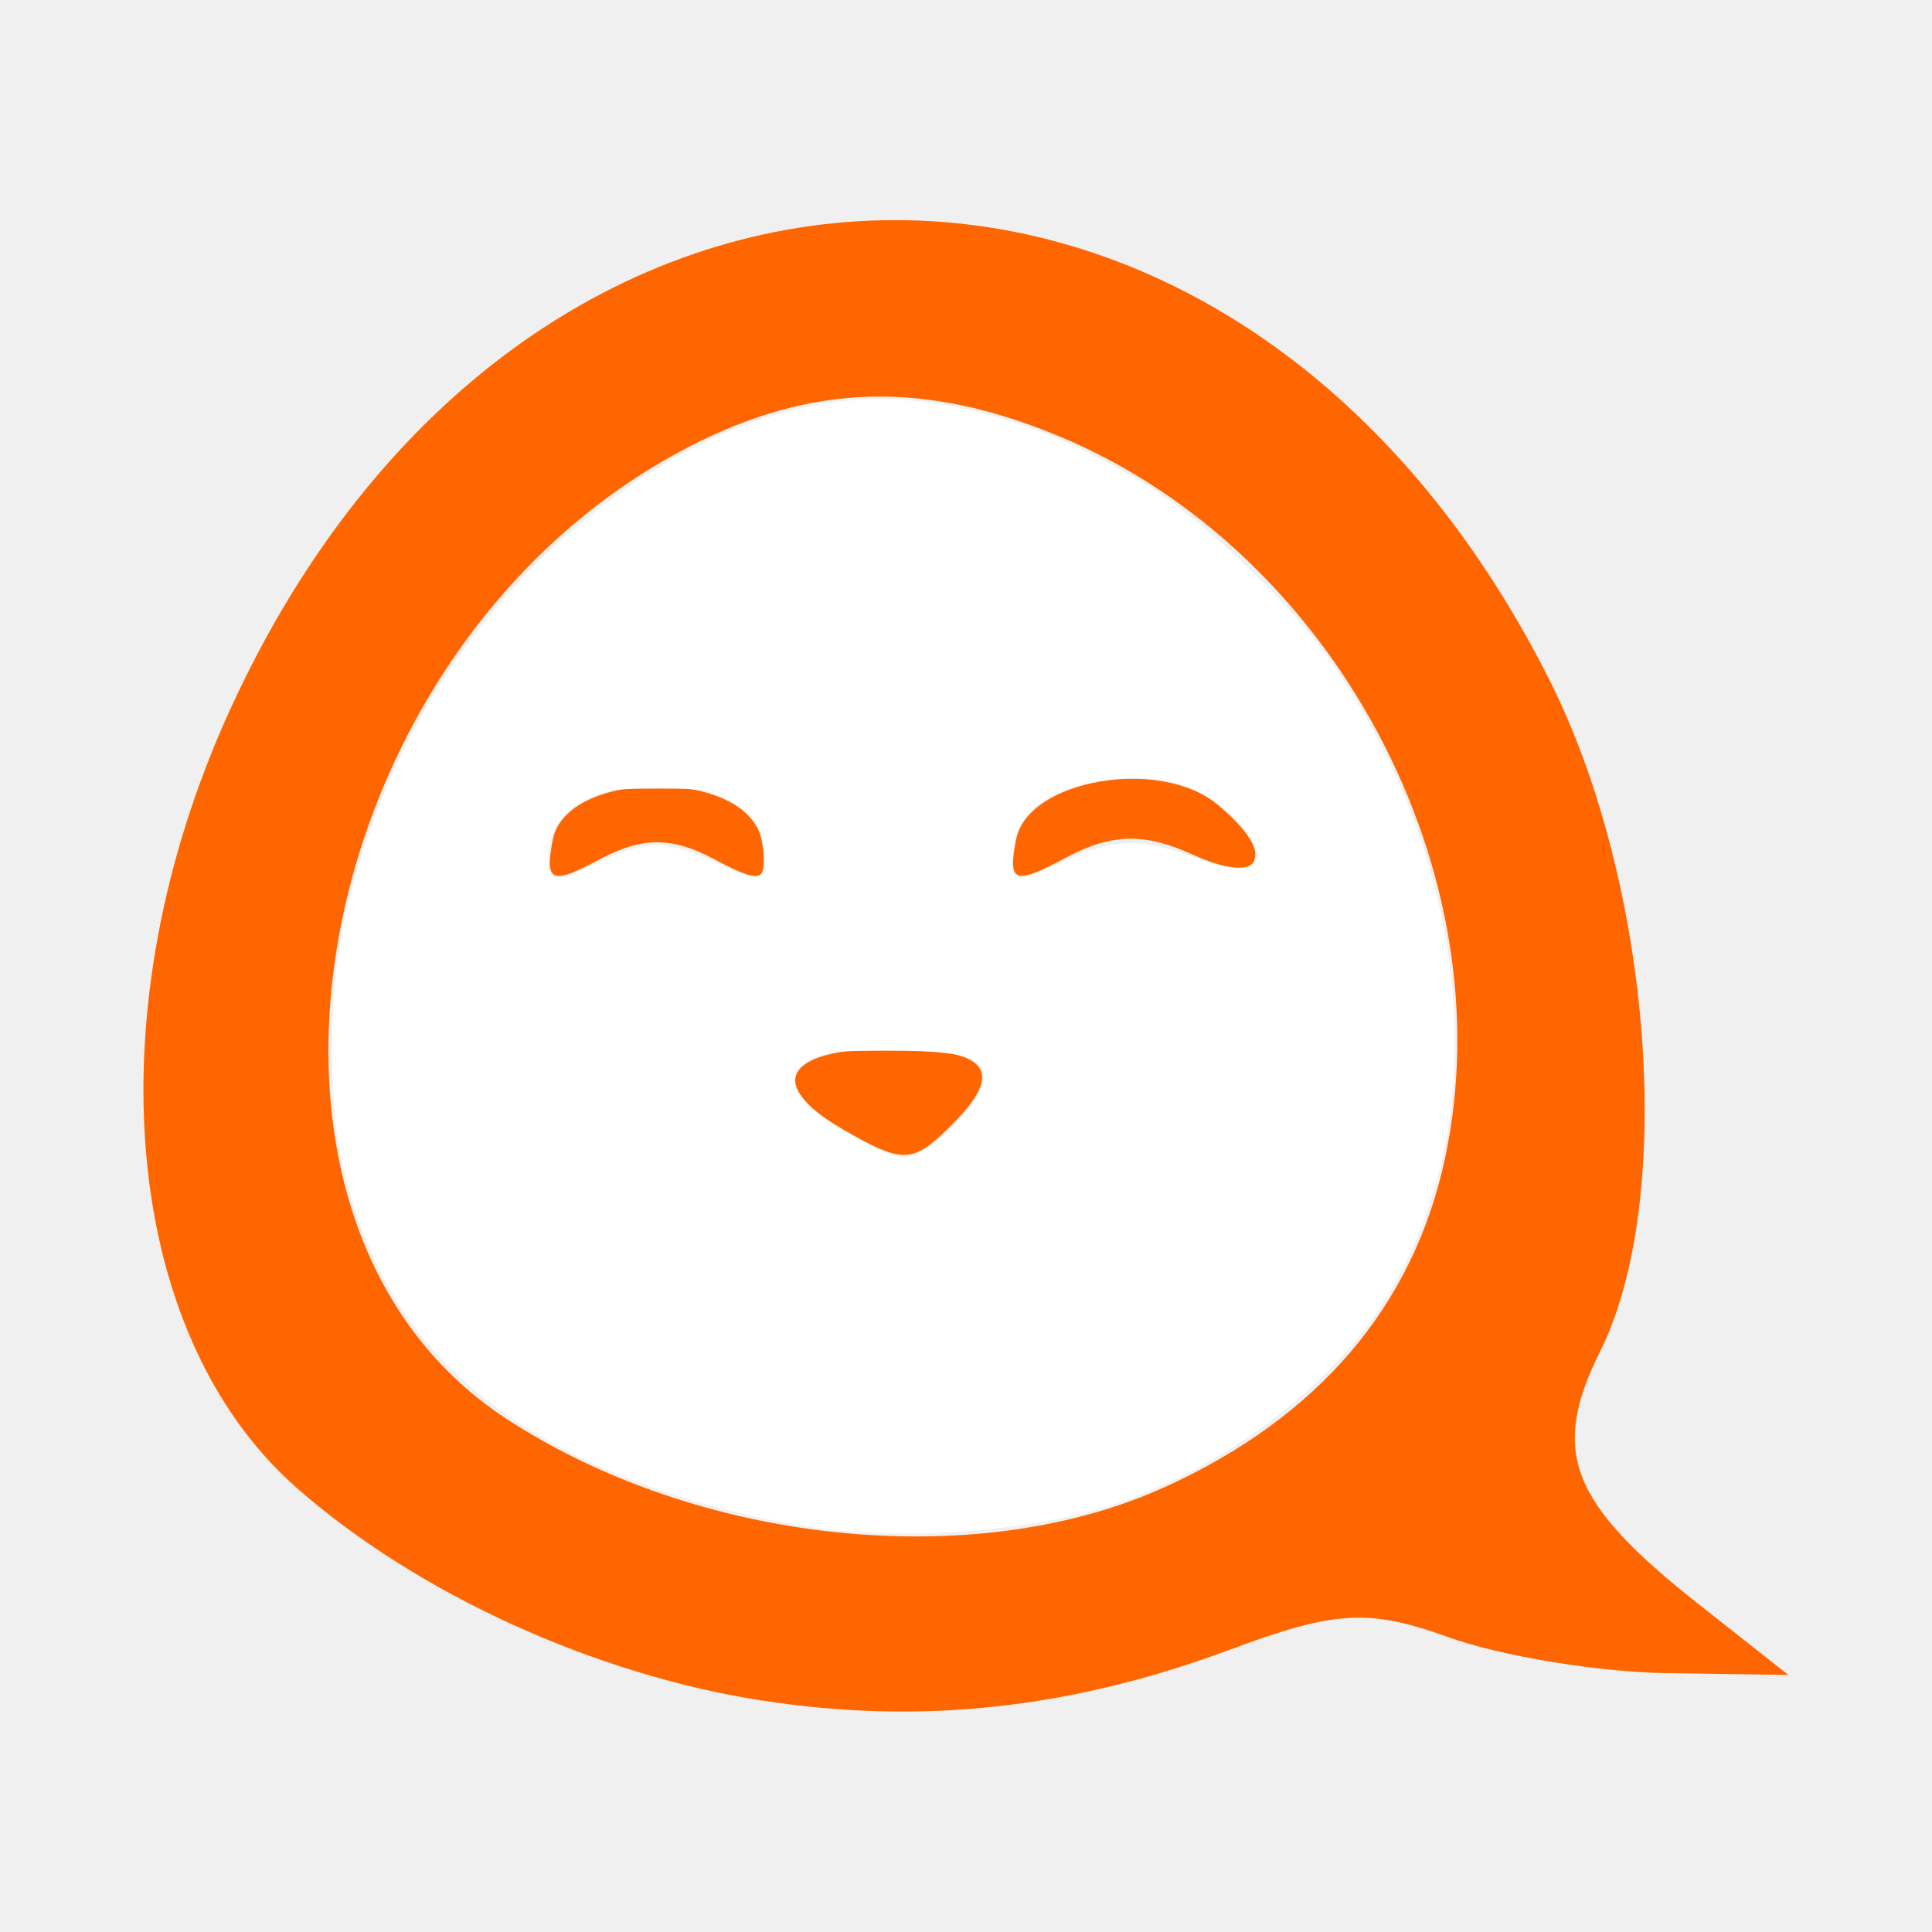
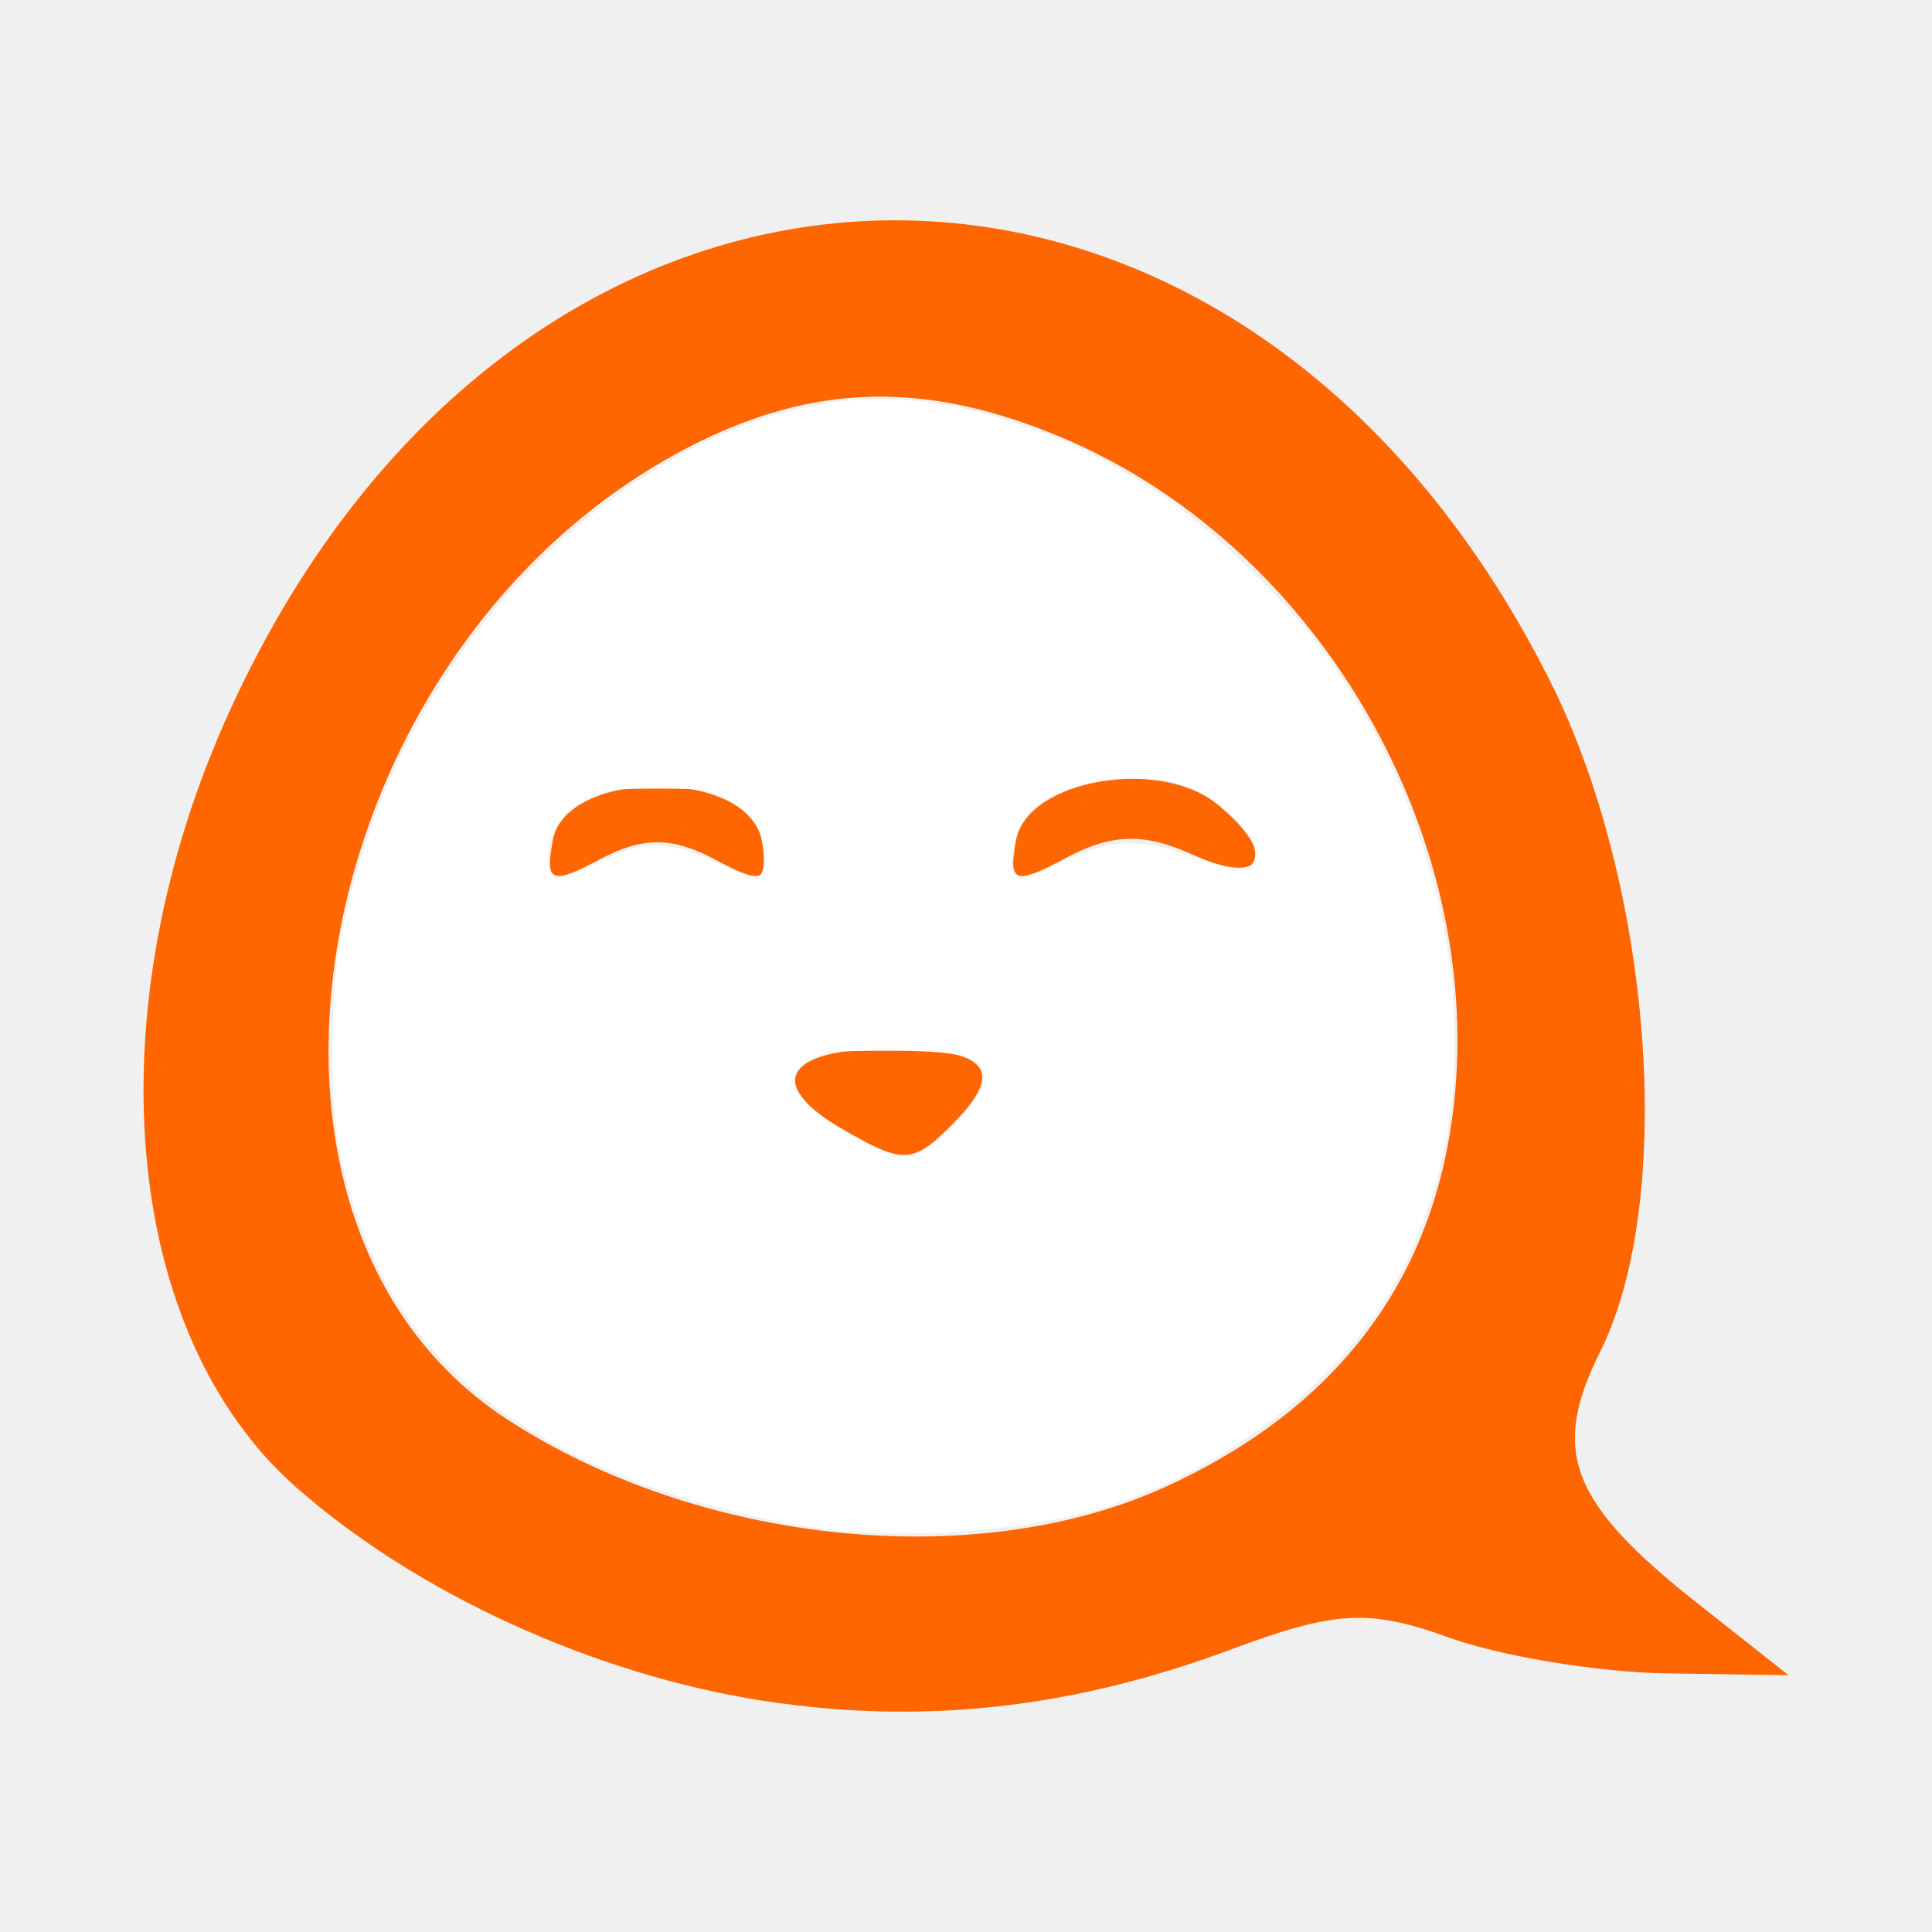
- <svg xmlns="http://www.w3.org/2000/svg" width="15mm" height="15mm" viewBox="0 0 15 15" version="1.1" id="svg530">
-   <defs id="defs527" />
-   <g id="layer1">
-     <path style="fill:#ff6600;stroke-width:0.212" d="m 5.921,13.204 c -1.305,-0.202 -2.681,-0.83 -3.615,-1.65 -1.368,-1.201 -1.584,-3.719 -0.518,-6.048 2.272,-4.964 7.8,-5.084 10.244,-0.223 0.796,1.583 0.98,4.03 0.391,5.21 -0.389,0.78 -0.234,1.175 0.773,1.968 l 0.689,0.543 -0.953,-0.014 c -0.524,-0.008 -1.282,-0.133 -1.684,-0.278 -0.618,-0.223 -0.881,-0.209 -1.693,0.094 -1.235,0.46 -2.405,0.588 -3.635,0.397 z m 3.118,-1.656 c 1.197,-0.544 1.934,-1.407 2.18,-2.555 0.474,-2.212 -0.86,-4.713 -2.989,-5.603 -1.047,-0.437 -1.921,-0.415 -2.873,0.075 -2.963,1.524 -3.808,5.989 -1.429,7.548 1.49,0.976 3.642,1.201 5.11,0.535 z M 6.531,8.76 c -0.593,-0.346 -0.43,-0.618 0.37,-0.618 0.776,0 0.913,0.167 0.487,0.593 -0.303,0.303 -0.376,0.305 -0.857,0.025 z M 4.292,6.519 c 0.107,-0.554 1.513,-0.554 1.62,0 0.064,0.333 0.012,0.354 -0.368,0.151 -0.326,-0.174 -0.558,-0.174 -0.884,0 -0.379,0.203 -0.432,0.181 -0.368,-0.151 z m 3.597,0 c 0.088,-0.466 1.116,-0.644 1.564,-0.272 0.479,0.398 0.356,0.639 -0.198,0.386 -0.368,-0.168 -0.628,-0.162 -0.971,0.022 -0.41,0.219 -0.46,0.202 -0.395,-0.137 z" id="path153" />
-     <path style="fill:#ffffff;stroke-width:0.17;stroke-miterlimit:7.9" d="M 23.843,44.803 C 19.529,44.173 15.627,42.489 13.354,40.277 11.591,38.56 10.586,36.635 9.984,33.82 9.678,32.387 9.677,29.235 9.983,27.628 11.143,21.533 14.705,16.364 19.727,13.485 c 2.07,-1.187 3.965,-1.733 6.043,-1.744 2.673,-0.013 5.549,0.948 8.302,2.775 1.601,1.062 4.134,3.605 5.208,5.226 4.023,6.076 4.53,13.508 1.265,18.555 -1.708,2.64 -5.039,5.034 -8.325,5.983 -2.404,0.694 -5.767,0.904 -8.376,0.522 z m 3.25,-11.01 c 0.193,-0.1 0.623,-0.473 0.957,-0.83 1.492,-1.595 1,-2.195 -1.803,-2.194 -2.115,10e-4 -2.978,0.284 -2.978,0.975 0,0.437 0.803,1.141 1.962,1.721 1.114,0.558 1.341,0.598 1.863,0.328 z m -9.516,-8.495 c 1.387,-0.646 1.974,-0.646 3.353,8.98e-4 1.219,0.572 1.488,0.572 1.544,0.002 0.086,-0.883 -0.609,-1.748 -1.677,-2.091 -0.266,-0.085 -0.959,-0.153 -1.538,-0.151 -2.043,0.008 -3.17,0.754 -3.17,2.099 0,0.764 0.123,0.776 1.488,0.14 z m 13.605,-0.002 c 1.411,-0.67 2.291,-0.712 3.73,-0.179 0.587,0.217 1.237,0.395 1.446,0.395 1.211,0 0.061,-1.842 -1.523,-2.441 -1.527,-0.578 -4.055,-0.104 -4.764,0.892 -0.275,0.387 -0.47,1.289 -0.348,1.608 0.112,0.293 0.36,0.246 1.459,-0.276 z" id="path903" transform="scale(0.2645833)" />
-     <path style="fill:#ffffff;stroke-width:0.17;stroke-miterlimit:7.9" d="M 24.167,44.86 C 21.923,44.572 19.307,43.828 17.372,42.929 13.165,40.974 10.94,38.256 9.991,33.91 9.683,32.5 9.678,29.217 9.982,27.628 10.802,23.339 12.731,19.612 15.677,16.622 c 2.658,-2.697 5.805,-4.41 8.874,-4.83 2.845,-0.39 6.36,0.617 9.509,2.724 1.43,0.957 3.64,3.06 4.648,4.424 4.522,6.121 5.27,14.051 1.826,19.375 -1.703,2.633 -5.043,5.031 -8.315,5.969 -2.268,0.65 -5.617,0.89 -8.053,0.577 z m 3.154,-11.249 c 0.618,-0.448 1.31,-1.226 1.473,-1.656 0.335,-0.881 -0.246,-1.123 -2.704,-1.123 -1.643,0 -1.911,0.031 -2.308,0.263 -0.61,0.357 -0.629,0.697 -0.075,1.311 0.487,0.539 2.338,1.567 2.822,1.567 0.16,0 0.516,-0.163 0.791,-0.363 z m -9.738,-8.321 c 1.356,-0.644 2.031,-0.641 3.419,0.018 1.28,0.608 1.441,0.581 1.411,-0.238 -0.027,-0.757 -0.305,-1.171 -1.079,-1.609 -0.513,-0.291 -0.703,-0.321 -2.043,-0.321 -1.325,0 -1.542,0.033 -2.1,0.321 -0.71,0.366 -1.101,0.961 -1.101,1.675 0,0.791 0.126,0.804 1.493,0.154 z m 13.586,0.002 c 1.426,-0.677 2.243,-0.714 3.753,-0.17 1.332,0.48 1.855,0.482 1.91,0.005 0.077,-0.656 -1.101,-1.791 -2.194,-2.116 -1.458,-0.433 -3.537,-0.066 -4.374,0.771 -0.619,0.619 -0.812,1.986 -0.281,1.986 0.101,0 0.635,-0.214 1.186,-0.477 z" id="path979" transform="scale(0.2645833)" />
-   </g>
+ <svg xmlns="http://www.w3.org/2000/svg" width="15mm" height="15mm" viewBox="0 0 15 15">
+   <path d="M5.921 13.204c-1.305-.202-2.681-.83-3.614-1.65-1.369-1.2-1.584-3.718-.518-6.047C4.06.544 9.589.423 12.033 5.284c.796 1.584.98 4.03.391 5.21-.389.78-.234 1.175.773 1.968l.689.544-.953-.014c-.523-.008-1.281-.133-1.684-.278-.618-.224-.881-.21-1.693.093-1.235.46-2.405.588-3.635.397zm3.119-1.656c1.197-.544 1.933-1.406 2.18-2.555.474-2.212-.86-4.713-2.99-5.602-1.046-.438-1.92-.415-2.872.075C2.395 4.99 1.55 9.455 3.929 11.014c1.49.976 3.643 1.2 5.11.534zM6.53 8.76c-.593-.346-.43-.618.371-.618.776 0 .913.167.487.593-.303.303-.377.305-.857.025zM4.293 6.52c.107-.555 1.513-.555 1.62 0 .064.332.011.353-.368.15-.326-.174-.558-.174-.884 0-.38.203-.432.182-.368-.15zm3.597 0c.089-.467 1.116-.645 1.565-.272.48.397.356.638-.198.386-.368-.168-.628-.162-.971.022-.41.22-.46.202-.396-.137z" style="fill:#f60;stroke-width:.212" />
+   <path d="M23.843 44.803c-4.314-.63-8.216-2.314-10.489-4.526-1.763-1.717-2.768-3.642-3.37-6.457-.306-1.433-.307-4.585 0-6.192 1.16-6.095 4.721-11.264 9.743-14.143 2.07-1.186 3.964-1.733 6.042-1.743 2.673-.014 5.55.948 8.303 2.775 1.6 1.063 4.134 3.605 5.207 5.227 4.023 6.075 4.53 13.507 1.265 18.554-1.708 2.64-5.04 5.035-8.325 5.983-2.403.694-5.767.904-8.376.522zm3.25-11.01c.193-.1.624-.473.958-.83 1.492-1.595 1-2.194-1.804-2.193-2.114 0-2.978.283-2.978.974 0 .437.803 1.141 1.962 1.721 1.114.558 1.341.598 1.863.328zm-9.515-8.495c1.387-.646 1.974-.646 3.353 0 1.219.572 1.489.573 1.544.002.086-.882-.608-1.748-1.677-2.09-.267-.085-.959-.153-1.539-.151-2.042.008-3.17.754-3.17 2.1 0 .764.124.775 1.49.139zm13.605-.002c1.41-.67 2.292-.712 3.73-.179.586.218 1.237.396 1.446.396 1.21 0 .061-1.842-1.523-2.441-1.527-.578-4.055-.105-4.764.892-.276.386-.47 1.288-.348 1.608.112.293.36.246 1.46-.276z" style="fill:#fff;stroke-width:.17;stroke-miterlimit:7.9" transform="scale(.26458)" />
+   <path d="M24.167 44.86c-2.244-.288-4.86-1.032-6.795-1.931-4.207-1.955-6.432-4.673-7.38-9.019-.309-1.41-.314-4.693-.01-6.282.82-4.289 2.749-8.016 5.695-11.006 2.658-2.697 5.805-4.41 8.874-4.83 2.845-.39 6.36.617 9.51 2.724 1.43.956 3.64 3.06 4.647 4.423 4.522 6.121 5.27 14.052 1.826 19.375-1.703 2.633-5.043 5.031-8.315 5.97-2.268.65-5.617.89-8.052.576zm3.154-11.248c.618-.448 1.31-1.226 1.473-1.656.335-.881-.246-1.123-2.704-1.123-1.643 0-1.911.03-2.308.263-.61.358-.63.698-.075 1.311.488.54 2.338 1.567 2.822 1.567.16 0 .517-.163.792-.362zm-9.738-8.321c1.356-.645 2.031-.641 3.419.018 1.28.608 1.44.58 1.411-.238-.027-.757-.305-1.171-1.078-1.61-.513-.29-.704-.32-2.044-.32-1.324 0-1.542.033-2.1.32-.71.366-1.101.961-1.101 1.676 0 .79.126.803 1.493.154zm13.586.002c1.426-.677 2.243-.714 3.753-.17 1.332.48 1.855.482 1.91.005.077-.656-1.1-1.79-2.194-2.116-1.458-.433-3.537-.066-4.374.771-.62.62-.813 1.986-.281 1.986.1 0 .634-.214 1.186-.476z" style="fill:#fff;stroke-width:.17;stroke-miterlimit:7.9" transform="scale(.26458)" />
</svg>
